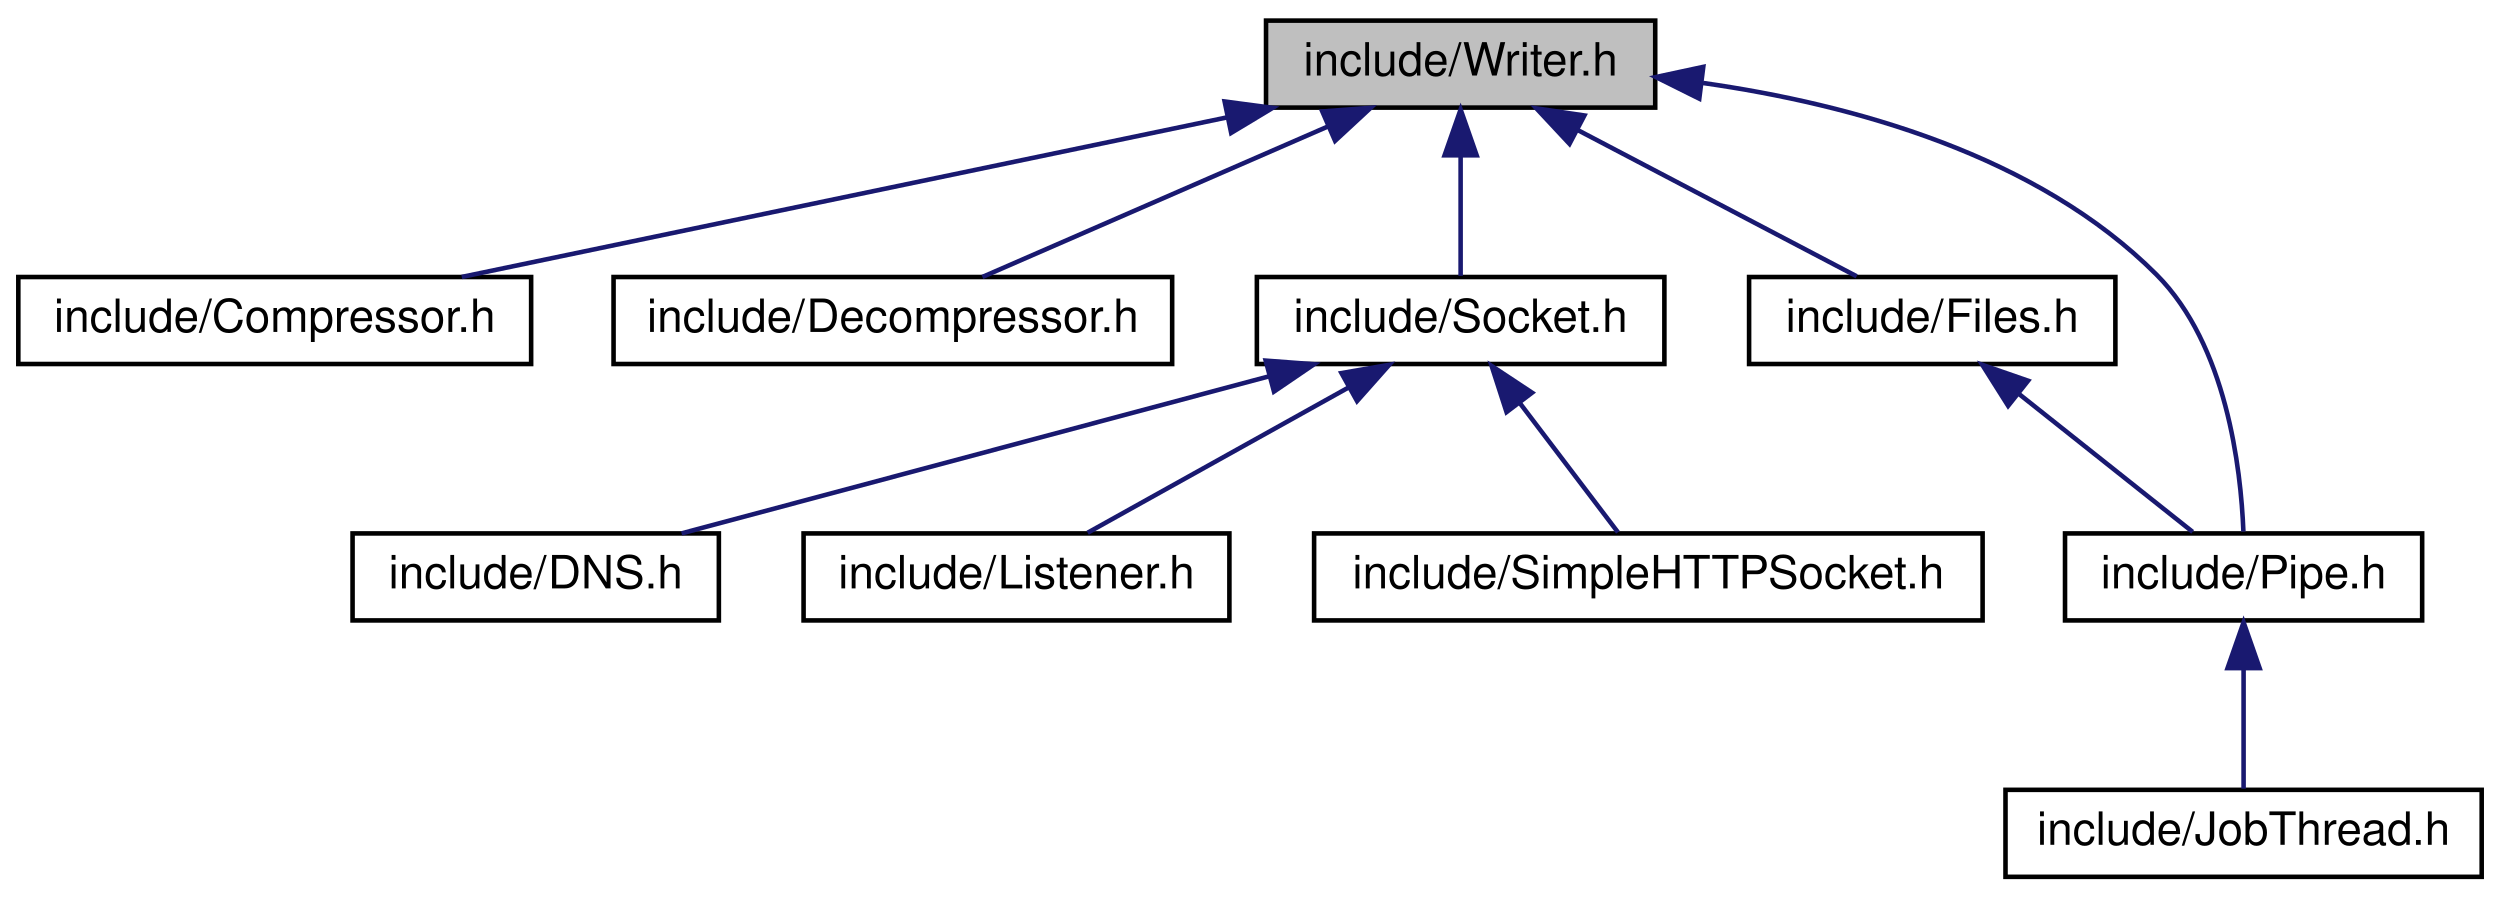
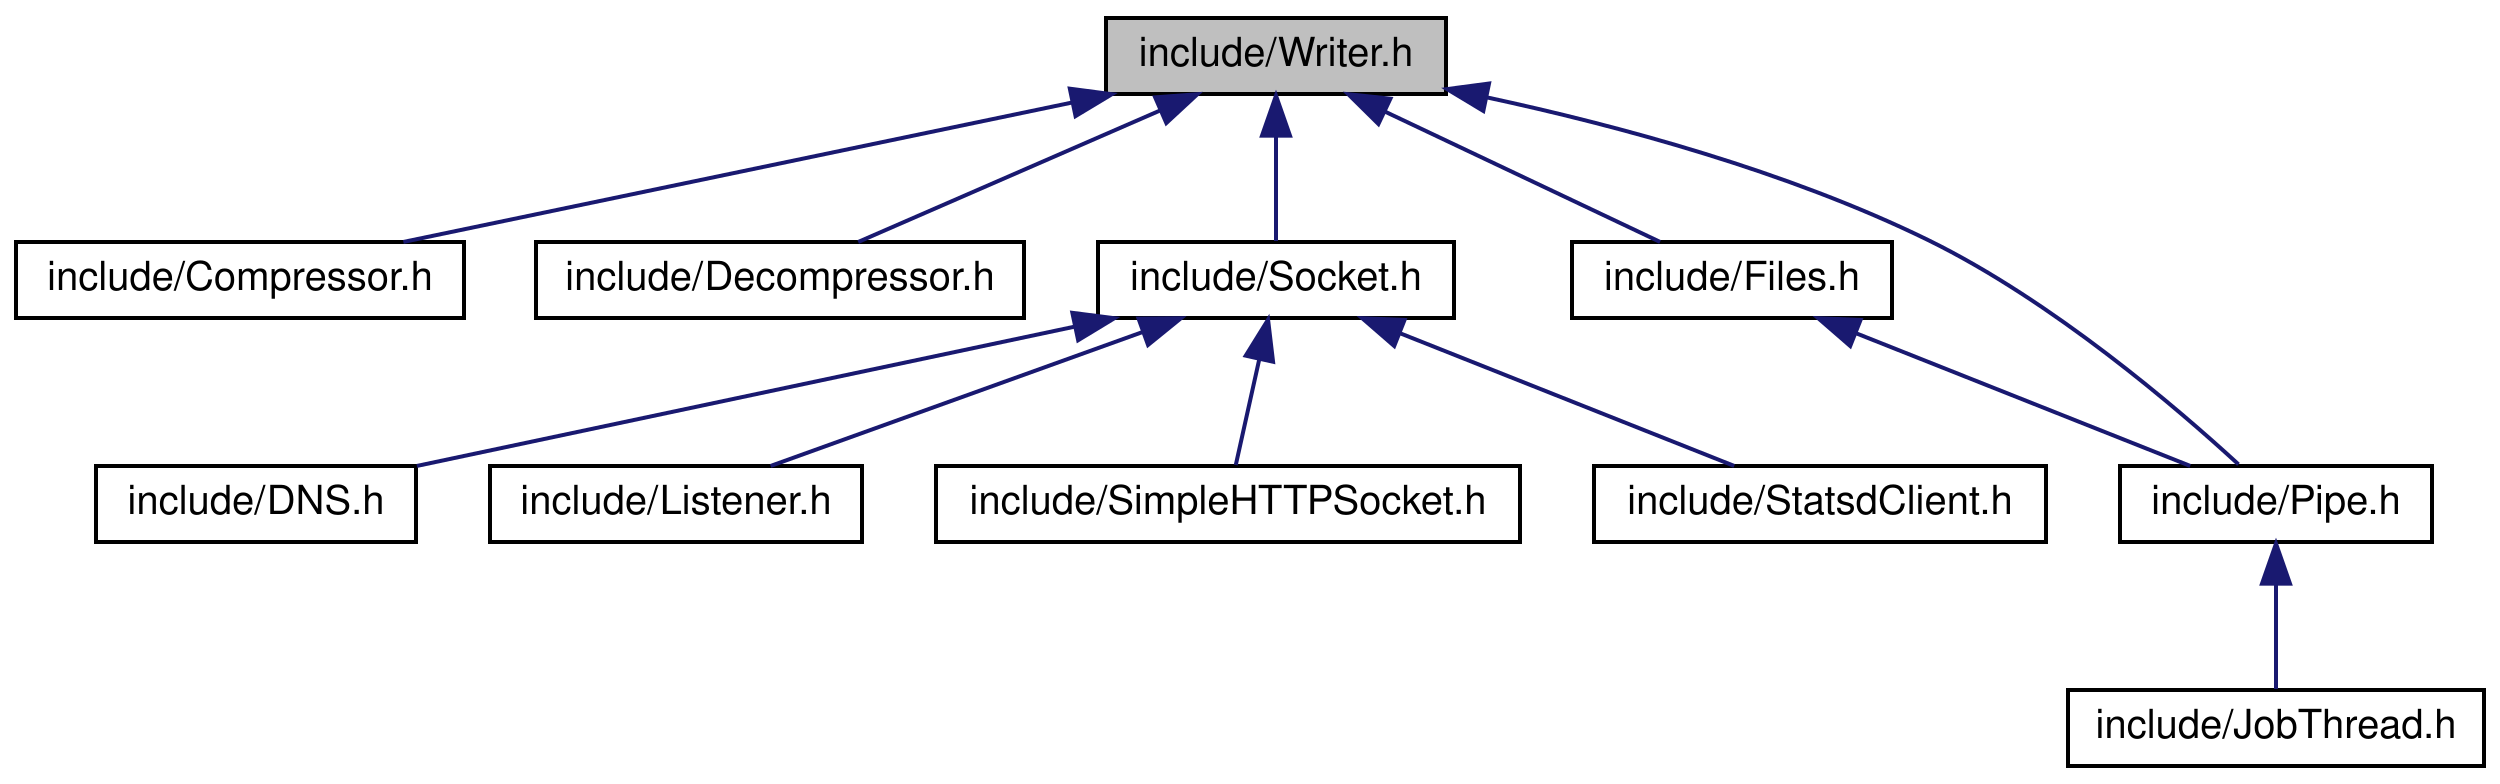
- <svg xmlns="http://www.w3.org/2000/svg" xmlns:xlink="http://www.w3.org/1999/xlink" width="546pt" height="196pt" viewBox="0.00 0.00 546.00 196.00">
+ <svg xmlns="http://www.w3.org/2000/svg" xmlns:xlink="http://www.w3.org/1999/xlink" width="625pt" height="196pt" viewBox="0.00 0.00 625.00 196.00">
  <g id="graph0" class="graph" transform="scale(1 1) rotate(0) translate(4 192)">
    <g id="node1" class="node">
      <polygon fill="#bfbfbf" stroke="black" points="272.5,-168.5 272.5,-187.5 357.5,-187.5 357.5,-168.5 272.5,-168.5" />
      <text text-anchor="middle" x="315" y="-175.5" font-family="Helvetica,sans-Serif" font-size="10.00">include/Writer.h</text>
    </g>
    <g id="node2" class="node">
      <g id="a_node2">
        <a xlink:href="_compressor_8h.html" target="_top" xlink:title="include/Compressor.h">
          <polygon fill="none" stroke="black" points="0,-112.5 0,-131.5 112,-131.5 112,-112.5 0,-112.5" />
          <text text-anchor="middle" x="56" y="-119.5" font-family="Helvetica,sans-Serif" font-size="10.00">include/Compressor.h</text>
        </a>
      </g>
    </g>
    <g id="edge1" class="edge">
      <path fill="none" stroke="midnightblue" d="M263.898,-166.346C214.952,-156.141 142.046,-140.94 96.847,-131.516" />
      <polygon fill="midnightblue" stroke="midnightblue" points="263.457,-169.829 273.961,-168.444 264.886,-162.976 263.457,-169.829" />
    </g>
    <g id="node3" class="node">
      <g id="a_node3">
        <a xlink:href="_decompressor_8h.html" target="_top" xlink:title="include/Decompressor.h">
          <polygon fill="none" stroke="black" points="130,-112.5 130,-131.5 252,-131.5 252,-112.5 130,-112.5" />
          <text text-anchor="middle" x="191" y="-119.5" font-family="Helvetica,sans-Serif" font-size="10.00">include/Decompressor.h</text>
        </a>
      </g>
    </g>
    <g id="edge2" class="edge">
      <path fill="none" stroke="midnightblue" d="M285.993,-164.368C262.771,-154.255 230.837,-140.349 210.556,-131.516" />
      <polygon fill="midnightblue" stroke="midnightblue" points="284.786,-167.66 295.352,-168.444 287.581,-161.242 284.786,-167.66" />
    </g>
    <g id="node4" class="node">
      <g id="a_node4">
        <a xlink:href="_socket_8h.html" target="_top" xlink:title="include/Socket.h">
          <polygon fill="none" stroke="black" points="270.5,-112.5 270.5,-131.5 359.5,-131.5 359.5,-112.5 270.5,-112.5" />
          <text text-anchor="middle" x="315" y="-119.5" font-family="Helvetica,sans-Serif" font-size="10.00">include/Socket.h</text>
        </a>
      </g>
    </g>
    <g id="edge3" class="edge">
      <path fill="none" stroke="midnightblue" d="M315,-157.805C315,-148.91 315,-138.78 315,-131.751" />
      <polygon fill="midnightblue" stroke="midnightblue" points="311.5,-158.083 315,-168.083 318.5,-158.083 311.5,-158.083" />
    </g>
+     <g id="node9" class="node">
+       <g id="a_node9">
+         <a xlink:href="_files_8h.html" target="_top" xlink:title="include/Files.h">
+           <polygon fill="none" stroke="black" points="389,-112.5 389,-131.5 469,-131.5 469,-112.5 389,-112.5" />
+           <text text-anchor="middle" x="429" y="-119.5" font-family="Helvetica,sans-Serif" font-size="10.00">include/Files.h</text>
+         </a>
+       </g>
+     </g>
+     <g id="edge8" class="edge">
+       <path fill="none" stroke="midnightblue" d="M342.242,-164.096C363.54,-154.007 392.542,-140.27 411.021,-131.516" />
+       <polygon fill="midnightblue" stroke="midnightblue" points="340.603,-161 333.064,-168.444 343.599,-167.326 340.603,-161" />
+     </g>
+     <g id="node10" class="node">
+       <g id="a_node10">
+         <a xlink:href="_pipe_8h.html" target="_top" xlink:title="include/Pipe.h">
+           <polygon fill="none" stroke="black" points="526,-56.5 526,-75.5 604,-75.5 604,-56.5 526,-56.5" />
+           <text text-anchor="middle" x="565" y="-63.5" font-family="Helvetica,sans-Serif" font-size="10.00">include/Pipe.h</text>
+         </a>
+       </g>
+     </g>
+     <g id="edge11" class="edge">
+       <path fill="none" stroke="midnightblue" d="M367.617,-167.676C400.46,-160.611 442.998,-149.147 478,-132 509.154,-116.738 540.469,-89.836 555.619,-75.911" />
+       <polygon fill="midnightblue" stroke="midnightblue" points="366.832,-164.264 357.755,-169.729 368.258,-171.118 366.832,-164.264" />
+     </g>
+     <g id="node5" class="node">
+       <g id="a_node5">
+         <a xlink:href="_d_n_s_8h.html" target="_top" xlink:title="include/DNS.h">
+           <polygon fill="none" stroke="black" points="20,-56.5 20,-75.5 100,-75.5 100,-56.5 20,-56.5" />
+           <text text-anchor="middle" x="60" y="-63.5" font-family="Helvetica,sans-Serif" font-size="10.00">include/DNS.h</text>
+         </a>
+       </g>
+     </g>
+     <g id="edge4" class="edge">
+       <path fill="none" stroke="midnightblue" d="M264.688,-110.346C216.497,-100.141 144.717,-84.94 100.216,-75.516" />
+       <polygon fill="midnightblue" stroke="midnightblue" points="264.086,-113.796 274.594,-112.444 265.537,-106.948 264.086,-113.796" />
+     </g>
+     <g id="node6" class="node">
+       <g id="a_node6">
+         <a xlink:href="_listener_8h.html" target="_top" xlink:title="include/Listener.h">
+           <polygon fill="none" stroke="black" points="118.5,-56.5 118.5,-75.5 211.5,-75.5 211.5,-56.5 118.5,-56.5" />
+           <text text-anchor="middle" x="165" y="-63.5" font-family="Helvetica,sans-Serif" font-size="10.00">include/Listener.h</text>
+         </a>
+       </g>
+     </g>
+     <g id="edge5" class="edge">
+       <path fill="none" stroke="midnightblue" d="M281.775,-109.039C253.552,-98.879 213.738,-84.546 188.657,-75.516" />
+       <polygon fill="midnightblue" stroke="midnightblue" points="280.638,-112.349 291.232,-112.444 283.009,-105.763 280.638,-112.349" />
+     </g>
+     <g id="node7" class="node">
+       <g id="a_node7">
+         <a xlink:href="_simple_h_t_t_p_socket_8h.html" target="_top" xlink:title="include/SimpleHTTPSocket.h">
+           <polygon fill="none" stroke="black" points="230,-56.5 230,-75.5 376,-75.5 376,-56.5 230,-56.5" />
+           <text text-anchor="middle" x="303" y="-63.5" font-family="Helvetica,sans-Serif" font-size="10.00">include/SimpleHTTPSocket.h</text>
+         </a>
+       </g>
+     </g>
+     <g id="edge6" class="edge">
+       <path fill="none" stroke="midnightblue" d="M310.8,-102.101C308.808,-93.136 306.524,-82.858 304.945,-75.751" />
+       <polygon fill="midnightblue" stroke="midnightblue" points="307.432,-103.08 313.018,-112.083 314.266,-101.562 307.432,-103.08" />
+     </g>
    <g id="node8" class="node">
      <g id="a_node8">
-         <a xlink:href="_files_8h.html" target="_top" xlink:title="include/Files.h">
-           <polygon fill="none" stroke="black" points="378,-112.5 378,-131.5 458,-131.5 458,-112.5 378,-112.5" />
-           <text text-anchor="middle" x="418" y="-119.5" font-family="Helvetica,sans-Serif" font-size="10.00">include/Files.h</text>
+         <a xlink:href="_statsd_client_8h.html" target="_top" xlink:title="include/StatsdClient.h">
+           <polygon fill="none" stroke="black" points="394.5,-56.5 394.5,-75.5 507.5,-75.5 507.5,-56.5 394.5,-56.5" />
+           <text text-anchor="middle" x="451" y="-63.5" font-family="Helvetica,sans-Serif" font-size="10.00">include/StatsdClient.h</text>
        </a>
      </g>
    </g>
    <g id="edge7" class="edge">
-       <path fill="none" stroke="midnightblue" d="M340.579,-163.59C359.623,-153.605 385.064,-140.267 401.492,-131.655" />
-       <polygon fill="midnightblue" stroke="midnightblue" points="338.78,-160.581 331.549,-168.324 342.031,-166.78 338.78,-160.581" />
+       <path fill="none" stroke="midnightblue" d="M346.135,-108.638C371.657,-98.504 407.109,-84.427 429.551,-75.516" />
+       <polygon fill="midnightblue" stroke="midnightblue" points="344.552,-105.5 336.55,-112.444 347.135,-112.006 344.552,-105.5" />
    </g>
-     <g id="node9" class="node">
-       <g id="a_node9">
-         <a xlink:href="_pipe_8h.html" target="_top" xlink:title="include/Pipe.h">
-           <polygon fill="none" stroke="black" points="447,-56.5 447,-75.5 525,-75.5 525,-56.5 447,-56.5" />
-           <text text-anchor="middle" x="486" y="-63.5" font-family="Helvetica,sans-Serif" font-size="10.00">include/Pipe.h</text>
+     <g id="edge9" class="edge">
+       <path fill="none" stroke="midnightblue" d="M460.135,-108.638C485.657,-98.504 521.109,-84.427 543.551,-75.516" />
+       <polygon fill="midnightblue" stroke="midnightblue" points="458.552,-105.5 450.55,-112.444 461.135,-112.006 458.552,-105.5" />
+     </g>
+     <g id="node11" class="node">
+       <g id="a_node11">
+         <a xlink:href="_job_thread_8h.html" target="_top" xlink:title="include/JobThread.h">
+           <polygon fill="none" stroke="black" points="513,-0.5 513,-19.5 617,-19.5 617,-0.5 513,-0.5" />
+           <text text-anchor="middle" x="565" y="-7.5" font-family="Helvetica,sans-Serif" font-size="10.00">include/JobThread.h</text>
        </a>
      </g>
    </g>
    <g id="edge10" class="edge">
-       <path fill="none" stroke="midnightblue" d="M367.925,-173.878C400.544,-169.226 440.969,-158.121 467,-132 482.27,-116.677 485.405,-89.802 485.96,-75.896" />
-       <polygon fill="midnightblue" stroke="midnightblue" points="367.122,-170.452 357.637,-175.173 367.996,-177.397 367.122,-170.452" />
-     </g>
-     <g id="node5" class="node">
-       <g id="a_node5">
-         <a xlink:href="_d_n_s_8h.html" target="_top" xlink:title="include/DNS.h">
-           <polygon fill="none" stroke="black" points="73,-56.5 73,-75.5 153,-75.5 153,-56.5 73,-56.5" />
-           <text text-anchor="middle" x="113" y="-63.5" font-family="Helvetica,sans-Serif" font-size="10.00">include/DNS.h</text>
-         </a>
-       </g>
-     </g>
-     <g id="edge4" class="edge">
-       <path fill="none" stroke="midnightblue" d="M273.212,-109.829C235.073,-99.633 179.519,-84.782 144.858,-75.516" />
-       <polygon fill="midnightblue" stroke="midnightblue" points="272.428,-113.242 282.992,-112.444 274.236,-106.48 272.428,-113.242" />
-     </g>
-     <g id="node6" class="node">
-       <g id="a_node6">
-         <a xlink:href="_listener_8h.html" target="_top" xlink:title="include/Listener.h">
-           <polygon fill="none" stroke="black" points="171.5,-56.5 171.5,-75.5 264.5,-75.5 264.5,-56.5 171.5,-56.5" />
-           <text text-anchor="middle" x="218" y="-63.5" font-family="Helvetica,sans-Serif" font-size="10.00">include/Listener.h</text>
-         </a>
-       </g>
-     </g>
-     <g id="edge5" class="edge">
-       <path fill="none" stroke="midnightblue" d="M290.665,-107.453C272.757,-97.484 248.946,-84.228 233.546,-75.654" />
-       <polygon fill="midnightblue" stroke="midnightblue" points="288.975,-110.518 299.415,-112.324 292.38,-104.402 288.975,-110.518" />
-     </g>
-     <g id="node7" class="node">
-       <g id="a_node7">
-         <a xlink:href="_simple_h_t_t_p_socket_8h.html" target="_top" xlink:title="include/SimpleHTTPSocket.h">
-           <polygon fill="none" stroke="black" points="283,-56.5 283,-75.5 429,-75.5 429,-56.5 283,-56.5" />
-           <text text-anchor="middle" x="356" y="-63.5" font-family="Helvetica,sans-Serif" font-size="10.00">include/SimpleHTTPSocket.h</text>
-         </a>
-       </g>
-     </g>
-     <g id="edge6" class="edge">
-       <path fill="none" stroke="midnightblue" d="M328.017,-103.855C335.117,-94.505 343.604,-83.326 349.356,-75.751" />
-       <polygon fill="midnightblue" stroke="midnightblue" points="325.03,-102.002 321.77,-112.083 330.605,-106.235 325.03,-102.002" />
-     </g>
-     <g id="edge8" class="edge">
-       <path fill="none" stroke="midnightblue" d="M436.762,-106.101C449,-96.382 464.559,-84.027 474.876,-75.834" />
-       <polygon fill="midnightblue" stroke="midnightblue" points="434.58,-103.364 428.925,-112.324 438.933,-108.846 434.58,-103.364" />
-     </g>
-     <g id="node10" class="node">
-       <g id="a_node10">
-         <a xlink:href="_job_thread_8h.html" target="_top" xlink:title="include/JobThread.h">
-           <polygon fill="none" stroke="black" points="434,-0.5 434,-19.5 538,-19.5 538,-0.5 434,-0.5" />
-           <text text-anchor="middle" x="486" y="-7.5" font-family="Helvetica,sans-Serif" font-size="10.00">include/JobThread.h</text>
-         </a>
-       </g>
-     </g>
-     <g id="edge9" class="edge">
-       <path fill="none" stroke="midnightblue" d="M486,-45.804C486,-36.91 486,-26.78 486,-19.751" />
-       <polygon fill="midnightblue" stroke="midnightblue" points="482.5,-46.083 486,-56.083 489.5,-46.083 482.5,-46.083" />
+       <path fill="none" stroke="midnightblue" d="M565,-45.804C565,-36.91 565,-26.78 565,-19.751" />
+       <polygon fill="midnightblue" stroke="midnightblue" points="561.5,-46.083 565,-56.083 568.5,-46.083 561.5,-46.083" />
    </g>
  </g>
</svg>
